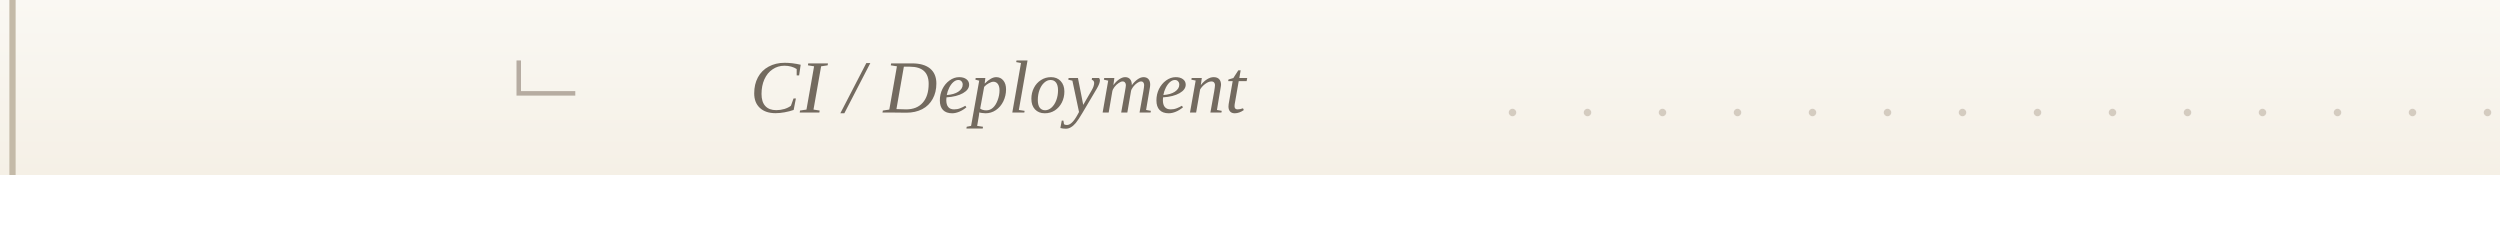
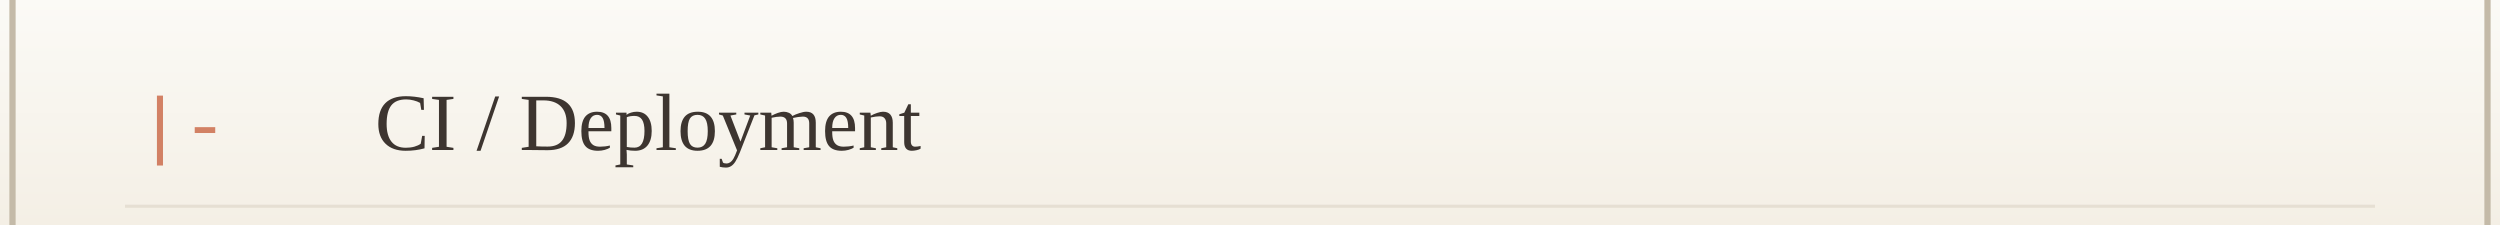
- <svg xmlns="http://www.w3.org/2000/svg" width="400" height="40" preserveAspectRatio="xMinYMid meet" viewBox="0 0 400 40">
+ <svg xmlns="http://www.w3.org/2000/svg" width="400" height="40" viewBox="0 0 400 40" preserveAspectRatio="xMinYMid meet">
  <defs>
-     <linearGradient id="paperBg" x1="0%" y1="0%" x2="0%" y2="100%">
-       <stop offset="0%" style="stop-color:#faf8f3" />
-       <stop offset="100%" style="stop-color:#f5f0e6" />
+     <linearGradient id="paperBgSub" x1="0%" y1="0%" x2="0%" y2="100%">
+       <stop offset="0%" style="stop-color:#fbfaf6" />
+       <stop offset="100%" style="stop-color:#f4efe5" />
    </linearGradient>
-     <pattern id="leaderDotsSub" x="0" y="0" width="12" height="4" patternUnits="userSpaceOnUse">
-       <circle cx="2" cy="2" r="0.6" fill="#a09080" opacity="0.4" />
-     </pattern>
  </defs>
-   <rect width="850" height="28" fill="url(#paperBg)" />
-   <line x1="2" y1="0" x2="2" y2="28" stroke="#c4baa8" stroke-width="1" />
-   <line x1="848" y1="0" x2="848" y2="28" stroke="#c4baa8" stroke-width="1" />
-   <text x="80" y="18" font-family="'Courier New', Courier, monospace" font-size="10" fill="#8a7b6f" opacity="0.6">
-     └─
+   <rect width="400" height="36" fill="url(#paperBgSub)" />
+   <line x1="2" y1="0" x2="2" y2="36" stroke="#c4baa8" stroke-width="1" />
+   <line x1="398" y1="0" x2="398" y2="36" stroke="#c4baa8" stroke-width="1" />
+   <text x="22" y="24" font-family="'Courier New', Courier, monospace" font-size="12" fill="#c96442" opacity="0.8">
+     |-
  </text>
-   <text x="120" y="18" font-family="Georgia, 'Times New Roman', serif" font-size="12" font-style="italic" fill="#5c5247" opacity="0.85">
+   <text x="60" y="24" font-family="Georgia, 'Times New Roman', serif" font-size="13" fill="#3d3530">
    CI / Deployment
  </text>
-   <rect x="240" y="15" width="480" height="4" fill="url(#leaderDotsSub)" />
-   <text x="760" y="18" font-family="'Courier New', Courier, monospace" font-size="10" fill="#7a6b5f" text-anchor="end" opacity="0.6">
-     §6.6
-   </text>
+   <line x1="20" y1="33" x2="380" y2="33" stroke="#c4baa8" stroke-width="0.5" opacity="0.3" />
</svg>
